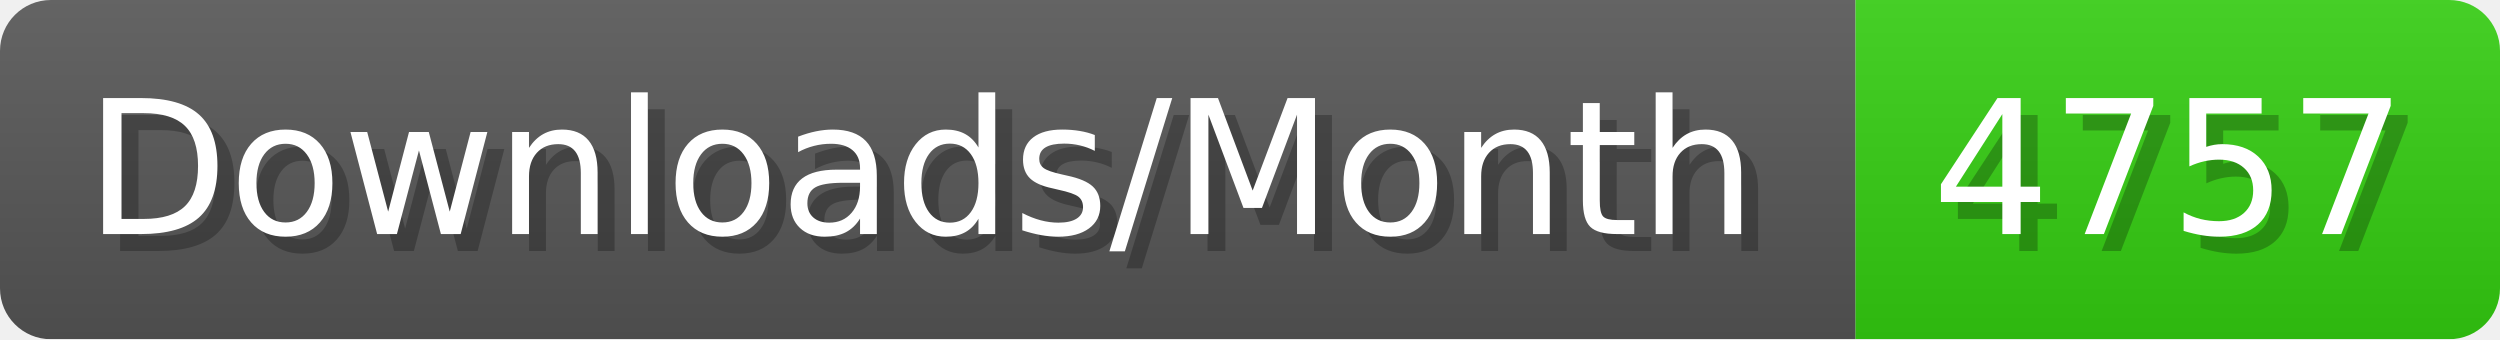
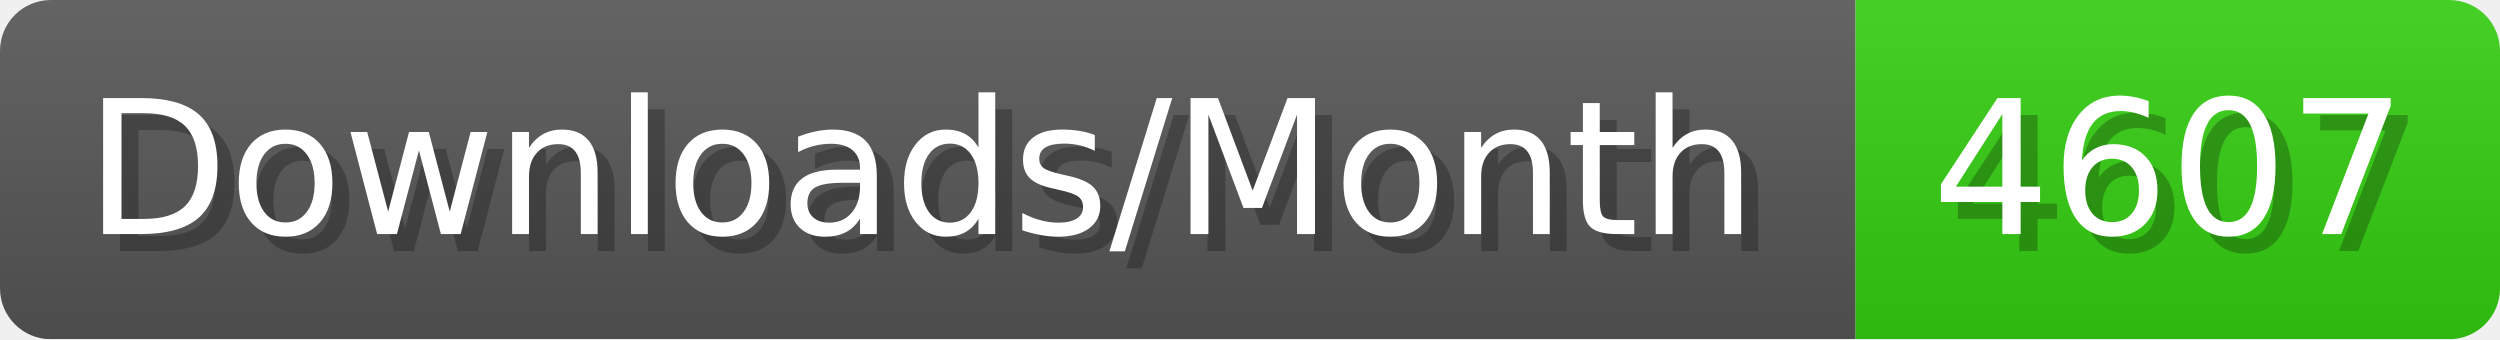
- <svg xmlns="http://www.w3.org/2000/svg" width="147.4" height="20" viewBox="0 0 1474 200" role="img" aria-label="Downloads/Month: 4757">
+ <svg xmlns="http://www.w3.org/2000/svg" width="147.4" height="20" viewBox="0 0 1474 200" role="img" aria-label="Downloads/Month: 4607">
  <linearGradient id="YlXUI" x2="0" y2="100%">
    <stop offset="0" stop-opacity=".1" stop-color="#EEE" />
    <stop offset="1" stop-opacity=".1" />
  </linearGradient>
  <mask id="JHhop">
    <rect width="1474" height="200" rx="30" fill="#FFF" />
  </mask>
  <g mask="url(#JHhop)">
    <rect width="1094" height="200" fill="#555" />
    <rect width="380" height="200" fill="#3C1" x="1094" />
    <rect width="1474" height="200" fill="url(#YlXUI)" />
  </g>
  <g aria-hidden="true" fill="#fff" text-anchor="start" font-family="Verdana,DejaVu Sans,sans-serif" font-size="110">
    <text x="60" y="148" textLength="994" fill="#000" opacity="0.25">Downloads/Month</text>
    <text x="50" y="138" textLength="994">Downloads/Month</text>
-     <text x="1149" y="148" textLength="280" fill="#000" opacity="0.25">4757</text>
-     <text x="1139" y="138" textLength="280">4757</text>
+     <text x="1149" y="148" textLength="280" fill="#000" opacity="0.25">4607</text>
+     <text x="1139" y="138" textLength="280">4607</text>
  </g>
</svg>
